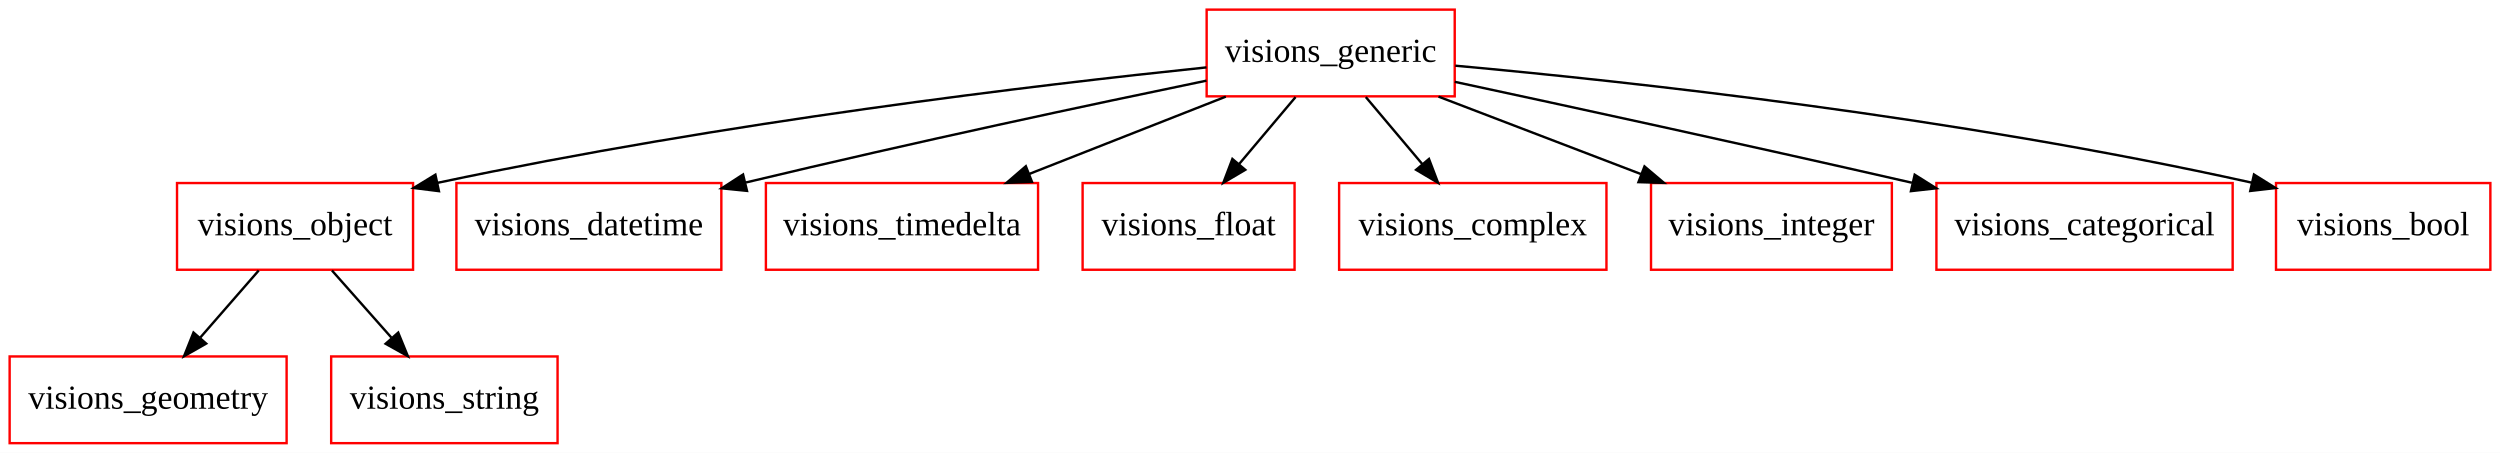
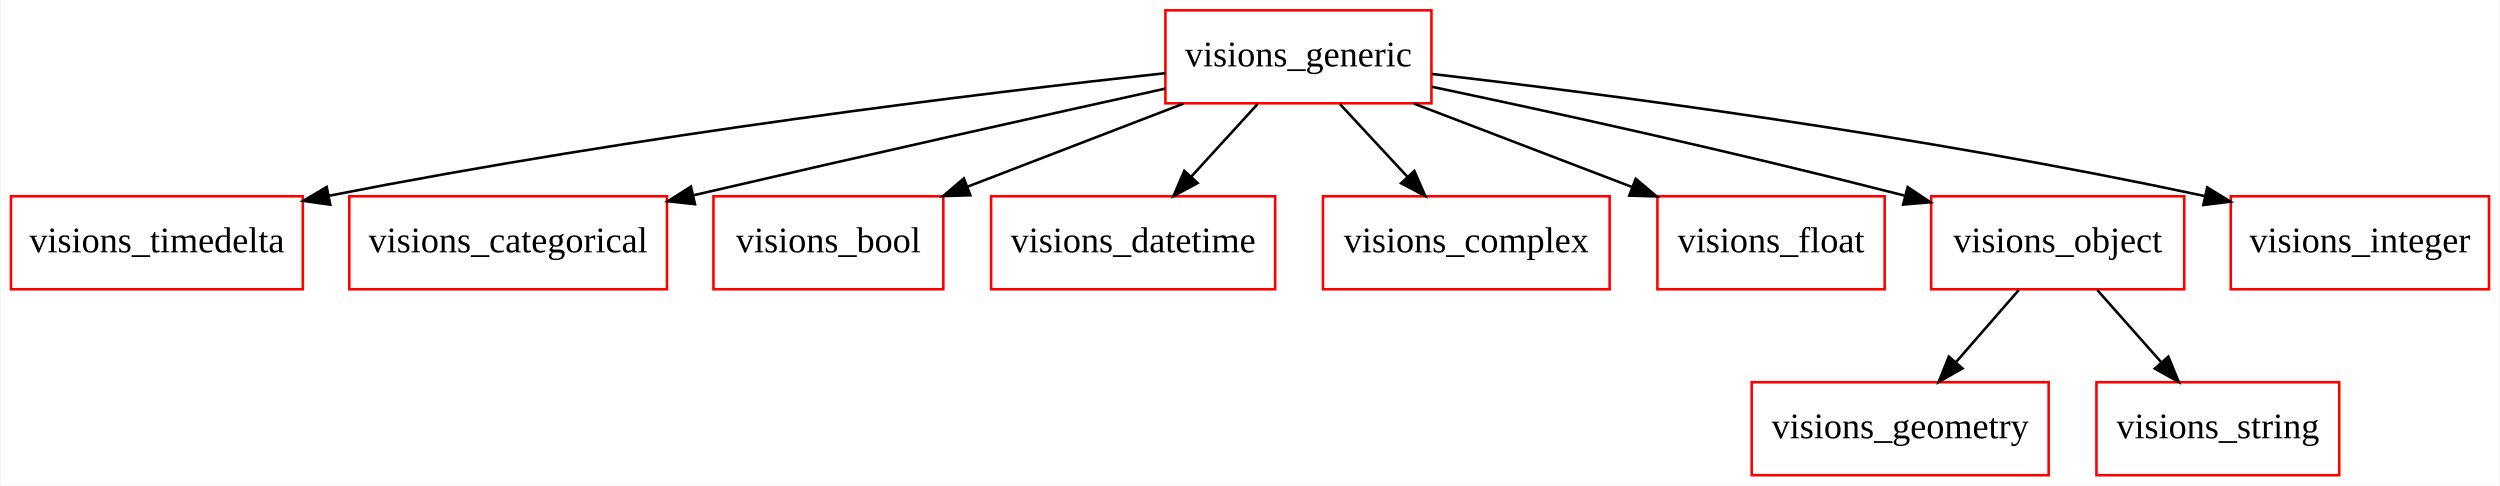
- <svg xmlns="http://www.w3.org/2000/svg" width="1038pt" height="188pt" viewBox="0.00 0.00 1038.00 188.00">
+ <svg xmlns="http://www.w3.org/2000/svg" width="968pt" height="188pt" viewBox="0.00 0.00 967.50 188.00">
  <g id="graph0" class="graph" transform="scale(1 1) rotate(0) translate(4 184)">
-     <polygon fill="white" stroke="none" points="-4,4 -4,-184 1034,-184 1034,4 -4,4" />
+     <polygon fill="white" stroke="none" points="-4,4 -4,-184 963.5,-184 963.5,4 -4,4" />
    <g id="node1" class="node">
-       <polygon fill="none" stroke="red" points="167.5,-108 69.5,-108 69.5,-72 167.5,-72 167.5,-108" />
-       <text text-anchor="middle" x="118.5" y="-86.3" font-family="Times New Roman,serif" font-size="14.00">visions_object</text>
+       <polygon fill="none" stroke="red" points="789,-36 674,-36 674,-0 789,-0 789,-36" />
+       <text text-anchor="middle" x="731.5" y="-14.3" font-family="Times New Roman,serif" font-size="14.00">visions_geometry</text>
+     </g>
+     <g id="node2" class="node">
+       <polygon fill="none" stroke="red" points="113,-108 0,-108 0,-72 113,-72 113,-108" />
+       <text text-anchor="middle" x="56.5" y="-86.3" font-family="Times New Roman,serif" font-size="14.00">visions_timedelta</text>
+     </g>
+     <g id="node3" class="node">
+       <polygon fill="none" stroke="red" points="254,-108 131,-108 131,-72 254,-72 254,-108" />
+       <text text-anchor="middle" x="192.5" y="-86.3" font-family="Times New Roman,serif" font-size="14.00">visions_categorical</text>
    </g>
    <g id="node4" class="node">
-       <polygon fill="none" stroke="red" points="115,-36 0,-36 0,-0 115,-0 115,-36" />
-       <text text-anchor="middle" x="57.5" y="-14.3" font-family="Times New Roman,serif" font-size="14.00">visions_geometry</text>
+       <polygon fill="none" stroke="red" points="550,-180 447,-180 447,-144 550,-144 550,-180" />
+       <text text-anchor="middle" x="498.5" y="-158.3" font-family="Times New Roman,serif" font-size="14.00">visions_generic</text>
    </g>
    <g id="edge1" class="edge">
-       <path fill="none" stroke="black" d="M103.421,-71.697C96.108,-63.305 87.19,-53.071 79.165,-43.861" />
-       <polygon fill="black" stroke="black" points="81.614,-41.344 72.405,-36.104 76.336,-45.943 81.614,-41.344" />
+       <path fill="none" stroke="black" d="M446.959,-155.674C375.982,-147.918 244.047,-131.982 122.944,-108.176" />
+       <polygon fill="black" stroke="black" points="123.621,-104.742 113.13,-106.225 122.256,-111.608 123.621,-104.742" />
+     </g>
+     <g id="edge2" class="edge">
+       <path fill="none" stroke="black" d="M446.879,-149.677C401.27,-139.612 332.683,-124.328 264.393,-108.426" />
+       <polygon fill="black" stroke="black" points="264.856,-104.94 254.323,-106.076 263.265,-111.757 264.856,-104.94" />
+     </g>
+     <g id="node5" class="node">
+       <polygon fill="none" stroke="red" points="361,-108 272,-108 272,-72 361,-72 361,-108" />
+       <text text-anchor="middle" x="316.5" y="-86.3" font-family="Times New Roman,serif" font-size="14.00">visions_bool</text>
+     </g>
+     <g id="edge3" class="edge">
+       <path fill="none" stroke="black" d="M453.978,-143.876C428.766,-134.179 397.047,-121.98 370.431,-111.743" />
+       <polygon fill="black" stroke="black" points="371.468,-108.391 360.878,-108.068 368.955,-114.925 371.468,-108.391" />
    </g>
    <g id="node6" class="node">
-       <polygon fill="none" stroke="red" points="227.5,-36 133.5,-36 133.5,-0 227.5,-0 227.5,-36" />
-       <text text-anchor="middle" x="180.5" y="-14.3" font-family="Times New Roman,serif" font-size="14.00">visions_string</text>
-     </g>
-     <g id="edge2" class="edge">
-       <path fill="none" stroke="black" d="M133.826,-71.697C141.259,-63.305 150.323,-53.071 158.48,-43.861" />
-       <polygon fill="black" stroke="black" points="161.34,-45.911 165.35,-36.104 156.1,-41.27 161.34,-45.911" />
-     </g>
-     <g id="node2" class="node">
-       <polygon fill="none" stroke="red" points="295.5,-108 185.5,-108 185.5,-72 295.5,-72 295.5,-108" />
-       <text text-anchor="middle" x="240.5" y="-86.3" font-family="Times New Roman,serif" font-size="14.00">visions_datetime</text>
-     </g>
-     <g id="node3" class="node">
-       <polygon fill="none" stroke="red" points="427,-108 314,-108 314,-72 427,-72 427,-108" />
-       <text text-anchor="middle" x="370.5" y="-86.3" font-family="Times New Roman,serif" font-size="14.00">visions_timedelta</text>
-     </g>
-     <g id="node5" class="node">
-       <polygon fill="none" stroke="red" points="600,-180 497,-180 497,-144 600,-144 600,-180" />
-       <text text-anchor="middle" x="548.5" y="-158.3" font-family="Times New Roman,serif" font-size="14.00">visions_generic</text>
-     </g>
-     <g id="edge3" class="edge">
-       <path fill="none" stroke="black" d="M496.939,-156.021C426.716,-148.719 297.008,-133.383 177.767,-108.109" />
-       <polygon fill="black" stroke="black" points="178.249,-104.633 167.737,-105.954 176.779,-111.477 178.249,-104.633" />
+       <polygon fill="none" stroke="red" points="489.5,-108 379.5,-108 379.5,-72 489.5,-72 489.5,-108" />
+       <text text-anchor="middle" x="434.5" y="-86.3" font-family="Times New Roman,serif" font-size="14.00">visions_datetime</text>
    </g>
    <g id="edge4" class="edge">
-       <path fill="none" stroke="black" d="M496.934,-150.514C449.665,-140.74 377.503,-125.417 305.738,-108.247" />
-       <polygon fill="black" stroke="black" points="306.159,-104.748 295.617,-105.812 304.521,-111.554 306.159,-104.748" />
+       <path fill="none" stroke="black" d="M482.68,-143.697C474.93,-135.22 465.461,-124.864 456.976,-115.583" />
+       <polygon fill="black" stroke="black" points="459.469,-113.123 450.138,-108.104 454.303,-117.846 459.469,-113.123" />
+     </g>
+     <g id="node7" class="node">
+       <polygon fill="none" stroke="red" points="619,-108 508,-108 508,-72 619,-72 619,-108" />
+       <text text-anchor="middle" x="563.5" y="-86.3" font-family="Times New Roman,serif" font-size="14.00">visions_complex</text>
    </g>
    <g id="edge5" class="edge">
-       <path fill="none" stroke="black" d="M504.956,-143.876C480.298,-134.179 449.277,-121.98 423.246,-111.743" />
-       <polygon fill="black" stroke="black" points="424.489,-108.471 413.902,-108.068 421.928,-114.985 424.489,-108.471" />
+       <path fill="none" stroke="black" d="M514.567,-143.697C522.439,-135.22 532.055,-124.864 540.673,-115.583" />
+       <polygon fill="black" stroke="black" points="543.378,-117.814 547.617,-108.104 538.248,-113.051 543.378,-117.814" />
    </g>
-     <g id="node7" class="node">
-       <polygon fill="none" stroke="red" points="533.5,-108 445.5,-108 445.5,-72 533.5,-72 533.5,-108" />
-       <text text-anchor="middle" x="489.5" y="-86.3" font-family="Times New Roman,serif" font-size="14.00">visions_float</text>
+     <g id="node8" class="node">
+       <polygon fill="none" stroke="red" points="725.5,-108 637.5,-108 637.5,-72 725.5,-72 725.5,-108" />
+       <text text-anchor="middle" x="681.5" y="-86.3" font-family="Times New Roman,serif" font-size="14.00">visions_float</text>
    </g>
    <g id="edge6" class="edge">
-       <path fill="none" stroke="black" d="M533.916,-143.697C526.842,-135.305 518.217,-125.07 510.455,-115.861" />
-       <polygon fill="black" stroke="black" points="513.037,-113.495 503.917,-108.104 507.685,-118.006 513.037,-113.495" />
+       <path fill="none" stroke="black" d="M543.267,-143.876C568.712,-134.143 600.748,-121.889 627.571,-111.629" />
+       <polygon fill="black" stroke="black" points="629.106,-114.789 637.195,-107.947 626.605,-108.251 629.106,-114.789" />
    </g>
-     <g id="node8" class="node">
-       <polygon fill="none" stroke="red" points="663,-108 552,-108 552,-72 663,-72 663,-108" />
-       <text text-anchor="middle" x="607.5" y="-86.3" font-family="Times New Roman,serif" font-size="14.00">visions_complex</text>
+     <g id="node10" class="node">
+       <polygon fill="none" stroke="red" points="841.5,-108 743.5,-108 743.5,-72 841.5,-72 841.5,-108" />
+       <text text-anchor="middle" x="792.5" y="-86.3" font-family="Times New Roman,serif" font-size="14.00">visions_object</text>
    </g>
    <g id="edge7" class="edge">
-       <path fill="none" stroke="black" d="M563.084,-143.697C570.158,-135.305 578.783,-125.07 586.545,-115.861" />
-       <polygon fill="black" stroke="black" points="589.315,-118.006 593.083,-108.104 583.963,-113.495 589.315,-118.006" />
+       <path fill="none" stroke="black" d="M550.291,-150.369C596.012,-140.758 664.674,-125.78 733.107,-108.284" />
+       <polygon fill="black" stroke="black" points="734.388,-111.568 743.199,-105.684 732.642,-104.789 734.388,-111.568" />
+     </g>
+     <g id="node11" class="node">
+       <polygon fill="none" stroke="red" points="959.5,-108 859.5,-108 859.5,-72 959.5,-72 959.5,-108" />
+       <text text-anchor="middle" x="909.5" y="-86.3" font-family="Times New Roman,serif" font-size="14.00">visions_integer</text>
+     </g>
+     <g id="edge8" class="edge">
+       <path fill="none" stroke="black" d="M550.185,-155.369C617.127,-147.602 737.524,-132.02 849.306,-108.107" />
+       <polygon fill="black" stroke="black" points="850.37,-111.458 859.402,-105.919 848.888,-104.617 850.37,-111.458" />
    </g>
    <g id="node9" class="node">
-       <polygon fill="none" stroke="red" points="781.5,-108 681.5,-108 681.5,-72 781.5,-72 781.5,-108" />
-       <text text-anchor="middle" x="731.5" y="-86.3" font-family="Times New Roman,serif" font-size="14.00">visions_integer</text>
-     </g>
-     <g id="edge8" class="edge">
-       <path fill="none" stroke="black" d="M593.267,-143.876C618.618,-134.179 650.511,-121.98 677.273,-111.743" />
-       <polygon fill="black" stroke="black" points="678.789,-114.91 686.879,-108.068 676.288,-108.372 678.789,-114.91" />
-     </g>
-     <g id="node10" class="node">
-       <polygon fill="none" stroke="red" points="923,-108 800,-108 800,-72 923,-72 923,-108" />
-       <text text-anchor="middle" x="861.5" y="-86.3" font-family="Times New Roman,serif" font-size="14.00">visions_categorical</text>
+       <polygon fill="none" stroke="red" points="901.5,-36 807.5,-36 807.5,-0 901.5,-0 901.5,-36" />
+       <text text-anchor="middle" x="854.5" y="-14.3" font-family="Times New Roman,serif" font-size="14.00">visions_string</text>
    </g>
    <g id="edge9" class="edge">
-       <path fill="none" stroke="black" d="M600.022,-150.019C646.856,-139.969 718.132,-124.504 789.827,-108.132" />
-       <polygon fill="black" stroke="black" points="790.977,-111.459 799.944,-105.816 789.415,-104.636 790.977,-111.459" />
-     </g>
-     <g id="node11" class="node">
-       <polygon fill="none" stroke="red" points="1030,-108 941,-108 941,-72 1030,-72 1030,-108" />
-       <text text-anchor="middle" x="985.5" y="-86.3" font-family="Times New Roman,serif" font-size="14.00">visions_bool</text>
+       <path fill="none" stroke="black" d="M777.421,-71.697C770.108,-63.305 761.19,-53.071 753.165,-43.861" />
+       <polygon fill="black" stroke="black" points="755.614,-41.344 746.405,-36.104 750.336,-45.943 755.614,-41.344" />
    </g>
    <g id="edge10" class="edge">
-       <path fill="none" stroke="black" d="M600.253,-156.727C672.536,-150.129 807.829,-135.493 930.864,-108.176" />
-       <polygon fill="black" stroke="black" points="931.846,-111.542 940.832,-105.928 930.307,-104.713 931.846,-111.542" />
+       <path fill="none" stroke="black" d="M807.826,-71.697C815.259,-63.305 824.323,-53.071 832.48,-43.861" />
+       <polygon fill="black" stroke="black" points="835.34,-45.911 839.35,-36.104 830.1,-41.27 835.34,-45.911" />
    </g>
  </g>
</svg>
